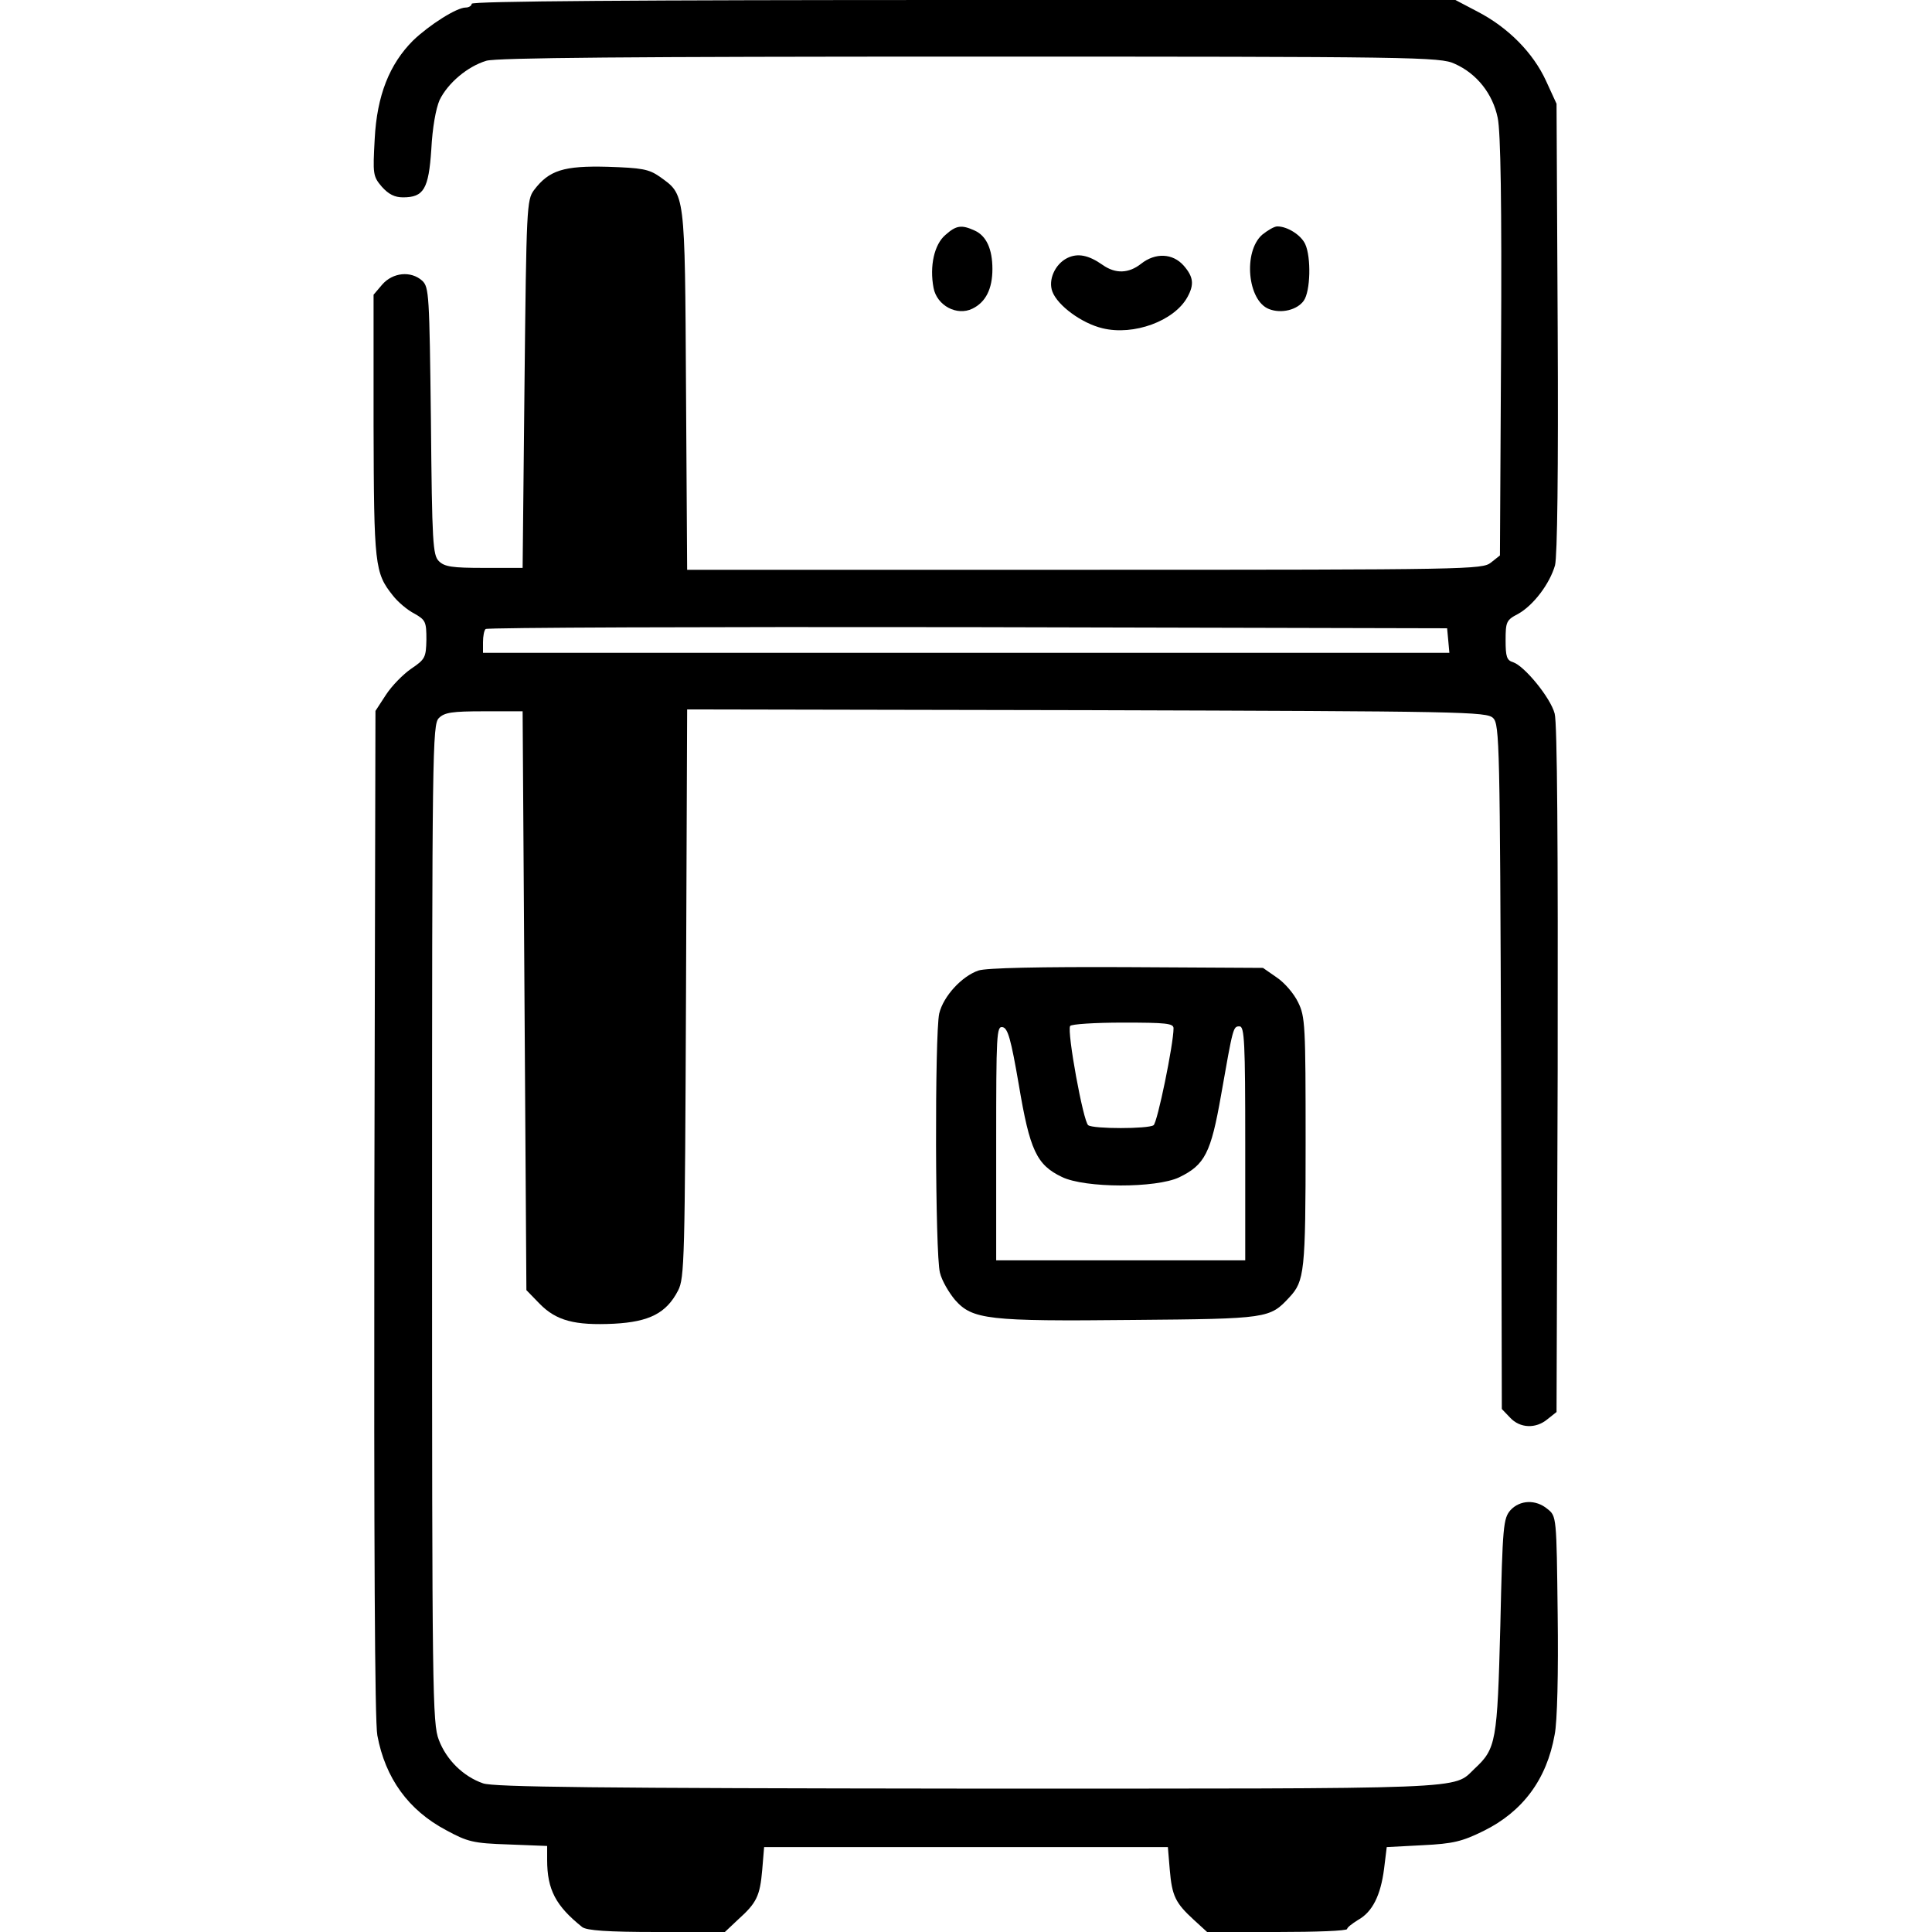
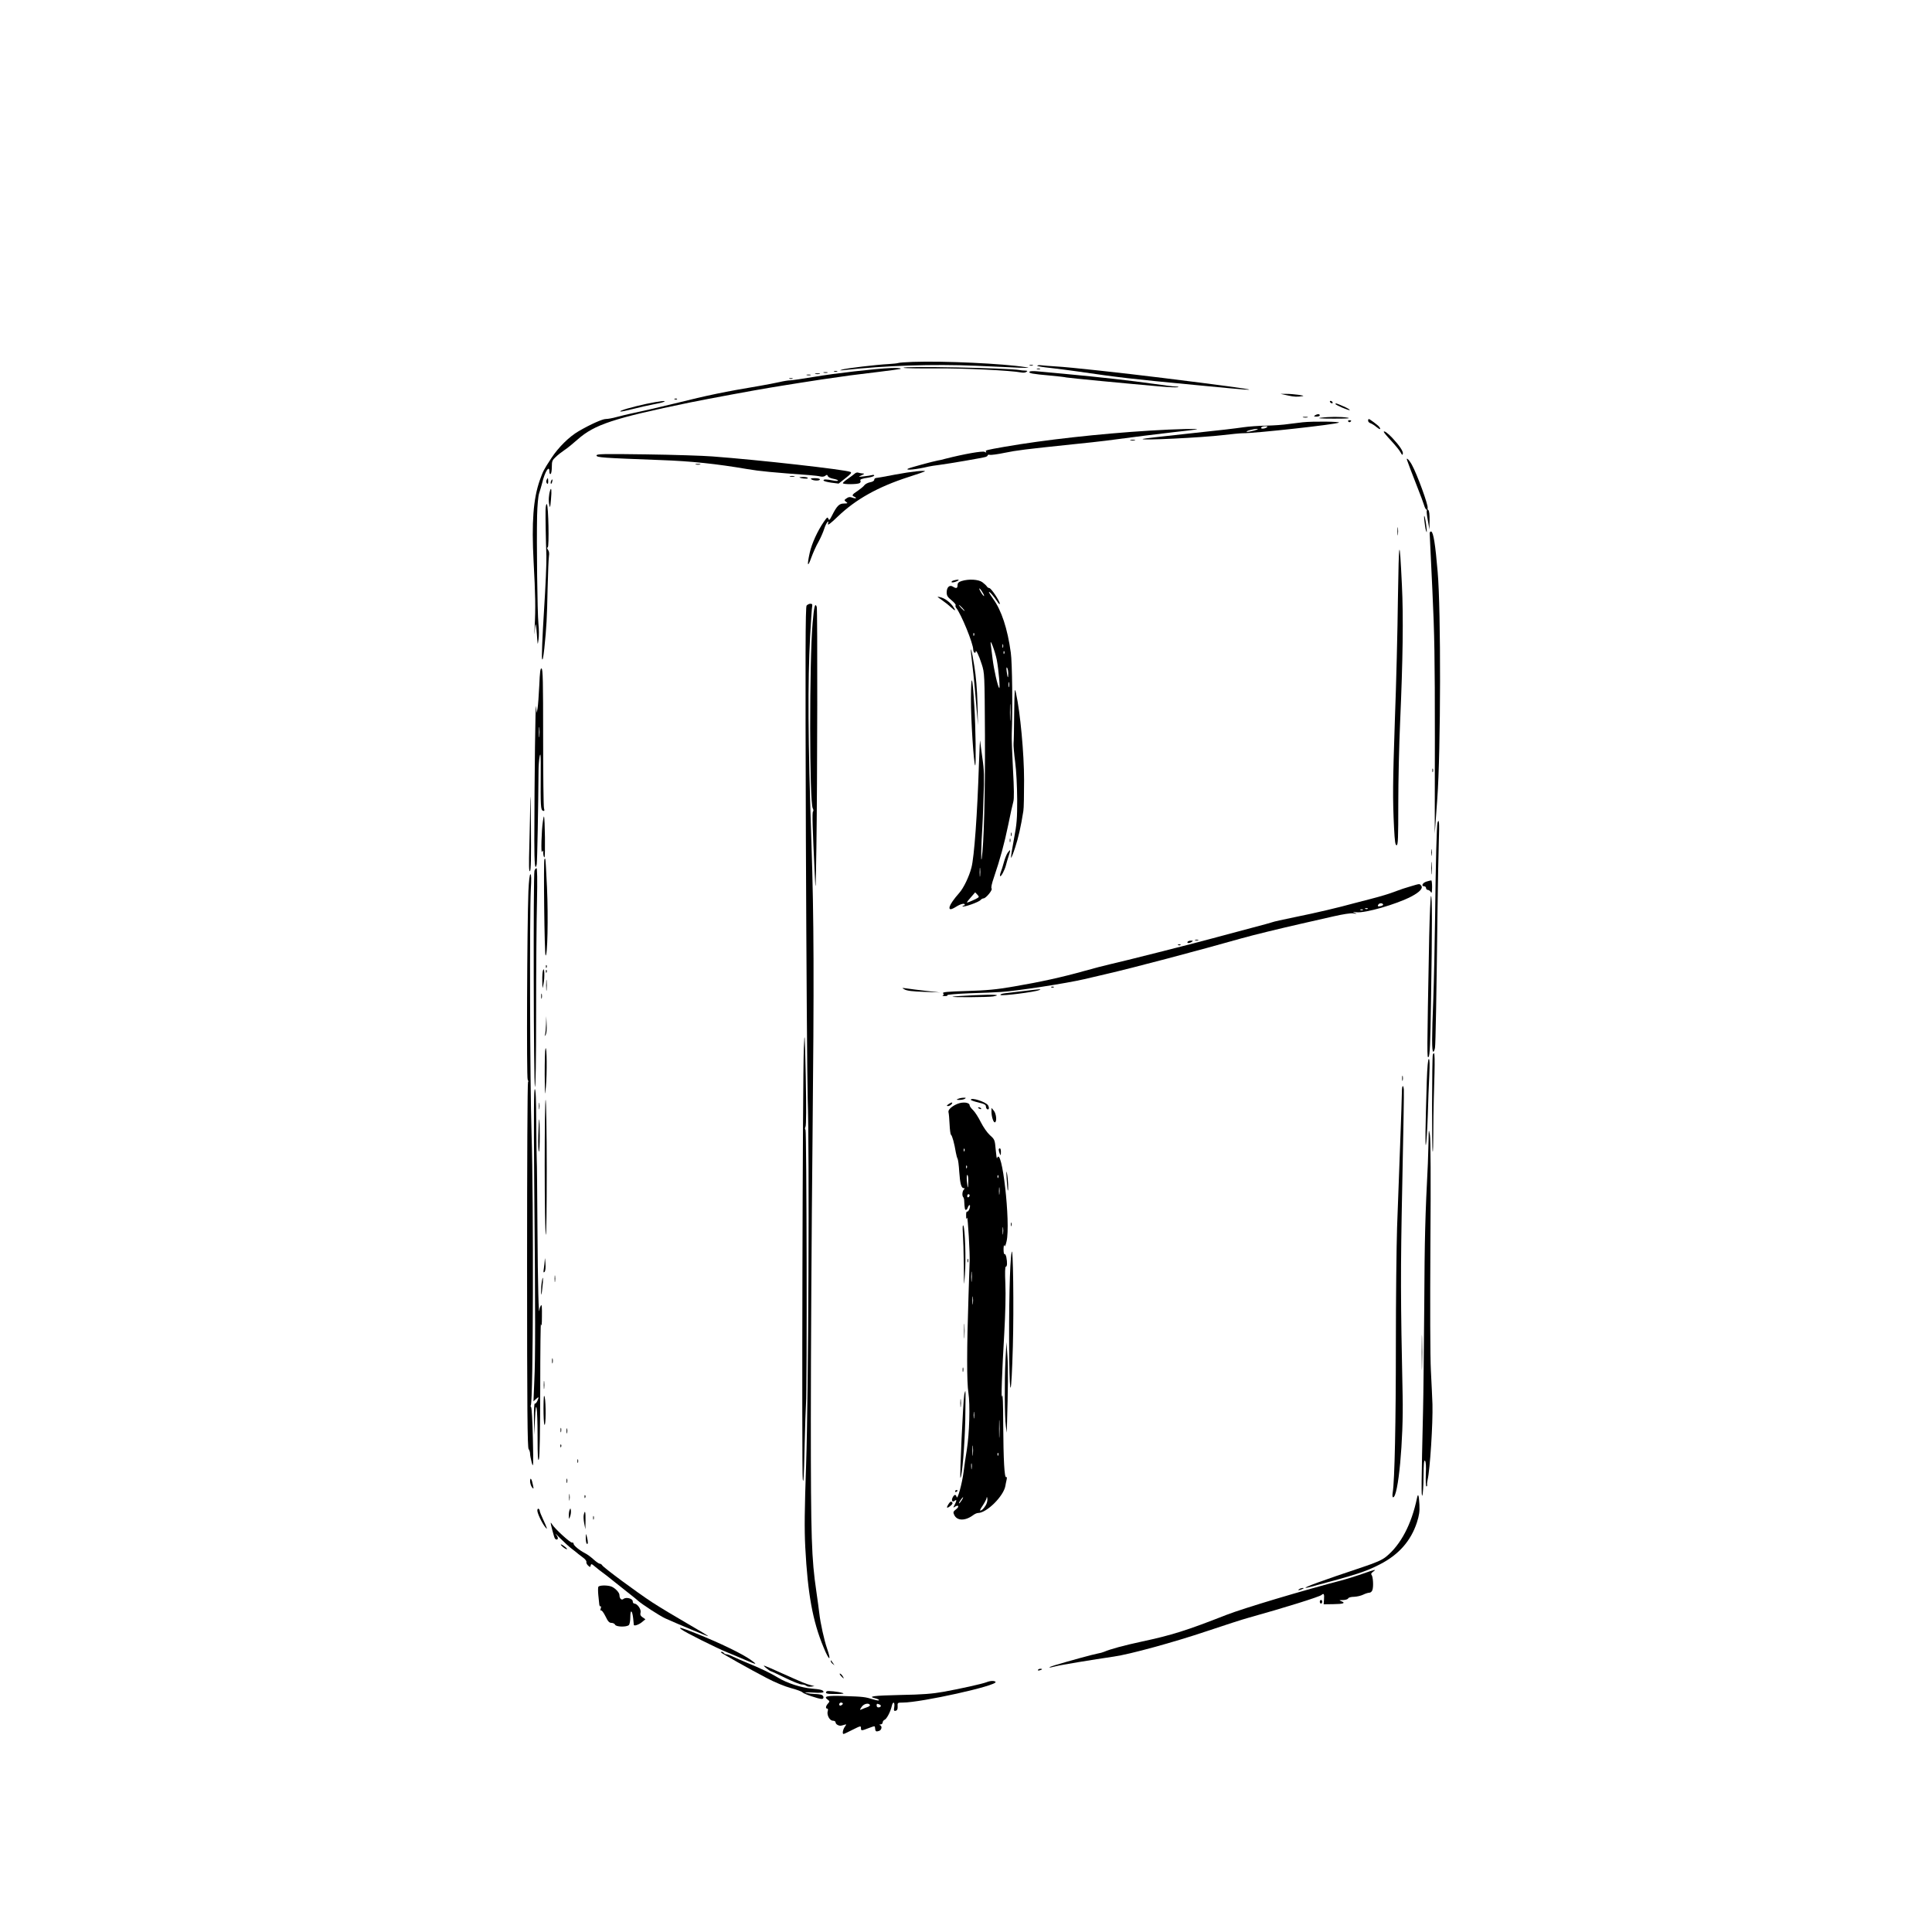
- <svg xmlns="http://www.w3.org/2000/svg" version="1.0" width="512pt" height="512pt" viewBox="0 0 512 512" preserveAspectRatio="xMidYMid meet">
-   <g transform="translate(0,512) scale(0.1,-0.1)" fill="#000000" stroke="none">
-     <path d="M1250 5110 c0 -5 -7 -10 -16 -10 -24 0 -96 -46 -139 -87 -63 -63 -96 -146 -102 -261 -5 -93 -5 -99 19 -127 18 -20 34 -28 56 -28 55 0 68 22 75 127 3 58 12 108 22 131 22 45 74 89 124 104 28 8 379 11 1282 11 1182 0 1246 -1 1284 -19 59 -26 101 -80 114 -143 8 -37 11 -230 9 -607 l-3 -553 -24 -19 c-23 -18 -54 -19 -1077 -19 l-1053 0 -3 478 c-3 529 -2 515 -70 564 -29 20 -47 23 -138 26 -116 3 -155 -9 -195 -62 -19 -26 -20 -45 -25 -514 l-5 -487 -102 0 c-85 0 -105 3 -120 18 -16 16 -18 48 -21 372 -4 334 -5 354 -23 371 -30 27 -78 22 -106 -10 l-23 -27 0 -347 c1 -370 3 -390 51 -450 13 -17 39 -39 57 -48 30 -17 32 -22 32 -69 -1 -47 -3 -52 -40 -77 -22 -15 -52 -46 -67 -69 l-28 -43 -3 -1330 c-1 -868 1 -1349 8 -1385 21 -113 82 -198 182 -251 57 -31 72 -35 166 -38 l102 -4 0 -37 c0 -79 23 -122 93 -178 12 -9 67 -13 197 -13 l181 0 35 33 c49 44 58 62 64 132 l5 60 535 0 535 0 5 -60 c6 -70 15 -88 64 -133 l35 -32 186 0 c102 0 185 3 185 8 0 4 13 14 29 24 38 21 60 65 69 136 l7 57 95 5 c82 4 105 10 162 38 103 51 167 136 188 255 7 33 10 165 8 318 -3 260 -3 261 -27 280 -31 26 -73 24 -98 -3 -19 -22 -21 -40 -27 -307 -8 -307 -11 -325 -68 -378 -59 -56 9 -53 -1345 -53 -982 1 -1256 4 -1283 14 -52 18 -97 62 -117 115 -17 43 -18 124 -18 1368 0 1256 1 1323 18 1340 15 15 35 18 120 18 l102 0 5 -767 5 -767 35 -36 c44 -45 93 -58 197 -53 94 5 139 28 170 88 17 33 18 80 21 788 l3 752 1059 -2 c1002 -3 1060 -4 1077 -21 17 -17 18 -69 21 -924 l2 -907 22 -23 c26 -28 68 -30 99 -4 l24 19 3 907 c1 591 -1 920 -8 944 -11 42 -80 126 -110 136 -17 5 -20 15 -20 58 0 49 2 54 33 70 41 23 84 80 98 129 6 25 9 244 7 631 l-3 592 -28 61 c-34 74 -100 141 -181 183 l-59 31 -1303 0 c-863 0 -1304 -3 -1304 -10z m2588 -1687 l3 -33 -1280 0 -1281 0 0 28 c0 16 3 32 7 35 3 4 578 6 1277 5 l1271 -3 3 -32z" />
-     <path d="M2505 4497 c-29 -25 -42 -82 -31 -140 9 -47 62 -75 103 -55 35 17 53 52 53 105 0 53 -16 88 -47 102 -35 16 -49 14 -78 -12z" />
-     <path d="M3345 4498 c-51 -45 -39 -175 18 -197 33 -13 75 -2 92 22 18 25 20 115 4 150 -11 24 -47 47 -74 47 -8 0 -25 -10 -40 -22z" />
-     <path d="M2828 4436 c-32 -16 -51 -58 -39 -89 14 -37 78 -84 133 -97 82 -20 190 19 225 83 18 33 16 53 -10 83 -29 33 -75 35 -113 5 -33 -26 -68 -27 -102 -3 -37 26 -66 32 -94 18z" />
-     <path d="M2593 2548 c-44 -15 -93 -68 -104 -114 -12 -55 -11 -640 2 -687 5 -21 24 -53 40 -72 46 -52 87 -57 471 -53 359 3 363 4 415 60 40 43 43 67 43 410 0 311 -1 334 -20 372 -11 23 -36 52 -57 66 l-36 25 -361 2 c-229 1 -373 -2 -393 -9z m517 -153 c0 -42 -43 -251 -53 -257 -15 -10 -159 -10 -173 0 -13 8 -57 249 -48 263 3 5 66 9 140 9 114 0 134 -2 134 -15z m-410 -150 c29 -173 47 -212 114 -244 61 -30 250 -30 311 -1 68 33 84 64 111 218 32 182 32 182 49 182 13 0 15 -43 15 -310 l0 -310 -330 0 -330 0 0 311 c0 289 1 310 17 307 14 -3 22 -31 43 -153z" />
+ <svg xmlns="http://www.w3.org/2000/svg" version="1.0" width="1600pt" height="1600pt" viewBox="0 0 1600 1600" preserveAspectRatio="xMidYMid meet">
+   <g transform="translate(0,1600) scale(0.1,-0.1)" fill="#000000" stroke="none">
+     <path d="M7560 13003 c-58 -2 -112 -6 -120 -9 -8 -3 -45 -7 -81 -9 -99 -5 -355 -35 -386 -46 -23 -7 -19 -8 17 -4 339 38 740 51 1090 36 140 -6 302 -13 360 -16 85 -3 94 -2 50 5 -183 29 -670 52 -930 43z" />
+     <path d="M8528 12973 c6 -2 18 -2 25 0 6 3 1 5 -13 5 -14 0 -19 -2 -12 -5z" />
+     <path d="M8590 12971 c0 -4 48 -12 108 -18 59 -7 157 -19 217 -28 367 -53 432 -61 1000 -115 55 -5 174 -17 264 -25 89 -9 165 -14 167 -12 5 5 -248 39 -716 97 -349 43 -770 89 -880 95 -52 3 -110 8 -127 10 -18 2 -33 0 -33 -4z" />
+     <path d="M7375 12952 c-122 -5 -465 -44 -633 -73 -95 -16 -185 -29 -200 -29 -14 0 -53 -6 -86 -14 -34 -8 -106 -21 -161 -31 -298 -50 -424 -76 -710 -147 -159 -39 -245 -58 -360 -83 -33 -7 -87 -20 -120 -29 -32 -9 -72 -16 -88 -16 -28 0 -125 -43 -225 -101 -79 -46 -167 -133 -226 -223 -65 -100 -68 -106 -96 -184 -54 -154 -68 -348 -51 -672 15 -276 17 -387 9 -535 -3 -68 -3 -86 1 -40 7 78 9 74 17 -25 7 -99 6 -98 14 -45 4 28 4 86 -1 130 -9 91 -16 675 -11 895 2 84 9 162 17 185 8 22 18 60 25 85 23 96 60 153 60 94 0 -14 4 -23 10 -19 6 3 10 30 10 59 0 46 4 56 33 82 17 17 50 42 72 57 22 14 71 54 108 87 140 124 297 176 927 306 147 30 563 107 670 124 63 10 169 28 235 38 109 18 252 39 425 63 36 5 142 18 235 29 94 12 174 22 179 24 22 6 -23 11 -79 8z" />
+     <path d="M7483 12954 c3 -4 124 -6 269 -5 229 2 622 -17 708 -34 14 -3 32 -1 40 5 12 8 10 10 -10 11 -14 0 -34 2 -44 4 -97 18 -980 35 -963 19z" />
+     <path d="M8588 12943 c6 -2 18 -2 25 0 6 3 1 5 -13 5 -14 0 -19 -2 -12 -5z" />
+     <path d="M6908 12923 c6 -2 18 -2 25 0 6 3 1 5 -13 5 -14 0 -19 -2 -12 -5z" />
+     <path d="M8526 12921 c-8 -12 23 -18 169 -31 66 -6 127 -13 136 -16 15 -4 516 -52 782 -75 65 -6 128 -8 140 -6 13 3 7 5 -15 6 -20 0 -99 10 -175 21 -214 30 -426 54 -758 85 -88 8 -185 17 -217 20 -32 3 -59 2 -62 -4z" />
+     <path d="M6823 12913 c9 -2 23 -2 30 0 6 3 -1 5 -18 5 -16 0 -22 -2 -12 -5z" />
+     <path d="M6753 12903 c9 -2 25 -2 35 0 9 3 1 5 -18 5 -19 0 -27 -2 -17 -5z" />
+     <path d="M6683 12893 c9 -2 23 -2 30 0 6 3 -1 5 -18 5 -16 0 -22 -2 -12 -5z" />
+     <path d="M6538 12863 c6 -2 18 -2 25 0 6 3 1 5 -13 5 -14 0 -19 -2 -12 -5z" />
+     <path d="M10665 12725 c54 -12 80 -13 125 -5 24 4 -80 18 -135 18 l-50 0 60 -13z" />
+     <path d="M5588 12693 c7 -3 16 -2 19 1 4 3 -2 6 -13 5 -11 0 -14 -3 -6 -6z" />
+     <path d="M5355 12656 c-124 -27 -233 -58 -217 -64 6 -2 53 8 104 21 51 13 125 30 163 37 39 7 79 16 90 21 38 15 -36 7 -140 -15z" />
+     <path d="M11015 12670 c3 -5 11 -10 16 -10 6 0 7 5 4 10 -3 6 -11 10 -16 10 -6 0 -7 -4 -4 -10z" />
+     <path d="M11060 12654 c0 -8 112 -56 118 -50 3 3 -20 17 -52 31 -60 26 -66 28 -66 19z" />
+     <path d="M10890 12560 c-12 -8 -9 -10 13 -10 15 0 27 5 27 10 0 13 -20 13 -40 0z" />
+     <path d="M10793 12543 c9 -2 25 -2 35 0 9 3 1 5 -18 5 -19 0 -27 -2 -17 -5z" />
+     <path d="M10935 12540 c-32 -4 9 -7 110 -7 110 0 146 2 115 8 -53 9 -154 9 -225 -1z" />
+     <path d="M11330 12516 c0 -8 9 -18 20 -21 11 -4 34 -18 50 -32 28 -23 40 -22 22 2 -9 13 -79 65 -86 65 -3 0 -6 -6 -6 -14z" />
+     <path d="M11165 12510 c4 -6 11 -8 16 -5 14 9 11 15 -7 15 -8 0 -12 -5 -9 -10z" />
+     <path d="M10790 12503 c-19 -2 -71 -8 -115 -14 -44 -7 -129 -13 -190 -14 -60 -1 -144 -7 -185 -13 -68 -10 -193 -25 -450 -52 -250 -27 -376 -41 -385 -45 -39 -15 496 11 665 32 69 8 141 15 160 15 101 -1 774 73 798 88 16 9 -212 12 -298 3z m-300 -43 c-20 -13 -53 -13 -45 0 3 6 18 10 33 10 21 0 24 -2 12 -10z m-105 -26 c-27 -7 -54 -12 -60 -10 -14 5 54 24 85 24 15 0 4 -6 -25 -14z" />
+     <path d="M9525 12434 c-421 -26 -878 -77 -1205 -134 -159 -28 -162 -29 -154 -41 4 -8 1 -8 -12 -1 -18 9 -171 -18 -324 -57 -25 -7 -54 -14 -65 -15 -39 -7 -230 -59 -245 -67 -30 -17 70 -7 170 17 14 3 54 10 90 14 78 10 358 58 383 66 9 3 17 9 17 14 0 4 8 6 18 3 10 -2 65 5 122 17 103 21 159 28 560 70 107 11 231 24 275 30 273 36 410 53 565 71 96 10 182 21 190 23 33 8 -178 3 -385 -10z" />
+     <path d="M11460 12423 c0 -4 27 -37 61 -73 33 -36 68 -78 77 -95 13 -24 17 -27 20 -12 4 19 -29 68 -87 130 -37 40 -71 64 -71 50z" />
+     <path d="M9363 12353 c9 -2 25 -2 35 0 9 3 1 5 -18 5 -19 0 -27 -2 -17 -5z" />
+     <path d="M4940 12228 c0 -17 51 -20 530 -38 254 -9 463 -31 720 -75 99 -17 214 -28 517 -50 35 -3 74 -7 88 -11 14 -4 32 -1 40 6 12 10 16 9 21 -3 3 -9 23 -18 45 -22 21 -4 39 -10 39 -15 0 -4 -19 -4 -42 1 -57 11 -78 11 -78 0 0 -5 28 -13 63 -18 l62 -8 57 45 c46 36 54 46 40 52 -46 19 -753 99 -1142 128 -74 6 -321 14 -547 17 -363 5 -413 4 -413 -9z" />
+     <path d="M11655 12183 c4 -10 15 -40 25 -68 10 -27 37 -97 60 -155 23 -58 47 -122 53 -142 6 -21 15 -38 20 -38 4 0 6 -4 3 -8 -3 -4 1 -42 9 -83 l13 -74 1 77 c1 44 -3 80 -10 83 -5 4 -8 12 -6 18 7 22 -88 282 -131 359 -26 46 -52 67 -37 31z" />
+     <path d="M5763 12153 c9 -2 25 -2 35 0 9 3 1 5 -18 5 -19 0 -27 -2 -17 -5z" />
+     <path d="M7415 12070 c-82 -16 -156 -29 -162 -29 -7 -1 -13 -7 -13 -15 0 -8 -15 -17 -35 -20 -19 -4 -40 -15 -47 -25 -7 -10 -32 -30 -55 -46 -47 -30 -52 -40 -27 -49 9 -4 15 -9 12 -12 -3 -2 -17 0 -30 5 -19 7 -31 6 -47 -6 -21 -14 -21 -16 -4 -29 16 -12 15 -13 -18 -14 -39 0 -58 -19 -99 -100 -19 -38 -24 -42 -30 -26 -6 17 -11 13 -38 -26 -52 -76 -99 -179 -116 -255 -24 -108 -18 -128 12 -43 15 41 42 102 61 134 18 33 39 81 47 107 15 48 43 85 31 40 -4 -15 22 4 81 61 149 143 333 246 587 328 72 23 132 44 134 46 13 12 -113 -1 -244 -26z" />
+     <path d="M7079 12078 c-8 -7 -33 -26 -56 -42 -24 -16 -43 -33 -43 -37 0 -12 121 -11 139 0 7 5 11 13 7 19 -7 12 8 18 68 27 25 4 46 12 46 17 0 5 -8 7 -17 4 -10 -3 -40 -8 -68 -11 -49 -6 -50 -5 -20 9 26 12 27 14 8 15 -12 1 -28 4 -36 7 -8 3 -21 -1 -28 -8z" />
+     <path d="M6543 12053 c9 -2 25 -2 35 0 9 3 1 5 -18 5 -19 0 -27 -2 -17 -5z" />
+     <path d="M6621 12046 c11 -9 69 -14 69 -6 0 6 -16 10 -37 10 -20 0 -34 -2 -32 -4z" />
+     <path d="M4526 12023 c-4 -9 -2 -21 4 -27 7 -7 10 -2 10 17 0 31 -5 34 -14 10z" />
+     <path d="M6720 12030 c20 -13 70 -13 70 0 0 6 -19 10 -42 10 -32 0 -39 -3 -28 -10z" />
+     <path d="M4563 12015 c-3 -9 -3 -18 -1 -21 3 -3 8 4 11 16 6 23 -1 27 -10 5z" />
+     <path d="M4556 11939 c-11 -35 -15 -87 -7 -119 6 -31 8 -25 14 44 7 74 3 107 -7 75z" />
+     <path d="M4518 11775 c-1 -67 2 -244 7 -380 2 -49 -7 -255 -20 -457 -13 -202 -20 -379 -16 -394 5 -18 10 8 19 87 18 177 22 247 27 494 3 127 8 247 11 268 4 25 1 43 -8 54 -8 11 -9 18 -2 20 13 4 6 343 -7 358 -5 5 -10 -15 -11 -50z" />
+     <path d="M11796 11689 c3 -32 9 -70 14 -85 7 -21 8 -12 3 31 -3 32 -10 71 -14 85 -6 16 -7 6 -3 -31z" />
+     <path d="M11573 11600 c0 -30 2 -43 4 -27 2 15 2 39 0 55 -2 15 -4 2 -4 -28z" />
+     <path d="M11840 11583 c0 -10 10 -218 22 -463 18 -376 21 -568 21 -1235 l-1 -790 21 290 c29 398 31 1564 3 1880 -19 226 -35 326 -53 333 -7 2 -13 -4 -13 -15z" />
+     <path d="M11577 11045 c-3 -264 -14 -714 -25 -1000 -18 -534 -19 -656 -7 -902 6 -112 10 -143 21 -143 12 0 14 57 14 348 0 191 7 491 15 667 23 522 28 878 15 1140 -20 416 -25 396 -33 -110z" />
+     <path d="M7898 11193 c-10 -2 -18 -8 -18 -13 0 -5 14 -4 30 1 45 16 36 25 -12 12z" />
+     <path d="M7963 11188 c-25 -8 -33 -17 -33 -34 0 -27 -11 -30 -39 -12 -27 17 -51 -5 -51 -48 0 -27 8 -39 40 -65 22 -18 37 -36 34 -41 -3 -5 -1 -14 4 -21 42 -52 142 -296 142 -348 0 -10 5 -21 10 -24 6 -3 10 0 10 7 0 26 27 -29 50 -102 24 -74 24 -79 27 -590 2 -494 -9 -904 -27 -1020 -8 -49 -4 127 5 250 2 19 6 132 10 250 7 176 5 236 -9 330 -9 63 -17 129 -19 145 -1 17 -6 -71 -10 -195 -13 -411 -39 -769 -62 -855 -19 -74 -65 -170 -101 -210 -45 -51 -71 -89 -79 -112 -8 -30 9 -30 55 -1 37 23 70 30 70 16 0 -4 -5 -8 -12 -8 -6 0 -9 -3 -5 -6 9 -9 133 35 147 52 7 8 18 14 25 14 20 0 78 71 67 82 -6 6 1 39 19 91 52 153 87 282 119 437 17 85 36 171 42 191 7 26 6 106 -3 270 -7 129 -12 261 -10 294 8 189 4 590 -8 670 -27 199 -78 352 -146 445 -19 26 -35 52 -35 56 0 12 41 -34 68 -76 12 -19 22 -28 22 -20 0 22 -72 130 -87 130 -6 0 -16 6 -20 13 -4 7 -21 23 -37 35 -32 24 -113 29 -173 10z m187 -123 c0 -5 -9 4 -20 20 -11 17 -20 35 -20 40 0 6 9 -3 20 -20 11 -16 20 -34 20 -40z m-180 -100 c13 -14 21 -25 18 -25 -2 0 -15 11 -28 25 -13 14 -21 25 -18 25 2 0 15 -11 28 -25z m97 -227 c-3 -8 -6 -5 -6 6 -1 11 2 17 5 13 3 -3 4 -12 1 -19z m188 -203 c16 -85 29 -243 20 -233 -12 12 -44 152 -55 243 -6 50 -13 104 -15 120 -10 63 36 -59 50 -130z m52 103 c-3 -7 -5 -2 -5 12 0 14 2 19 5 13 2 -7 2 -19 0 -25z m10 -50 c-3 -8 -6 -5 -6 6 -1 11 2 17 5 13 3 -3 4 -12 1 -19z m33 -167 c0 -45 -6 -37 -13 18 -4 29 -2 40 4 30 5 -7 9 -29 9 -48z m7 -108 c-3 -10 -5 -2 -5 17 0 19 2 27 5 18 2 -10 2 -26 0 -35z m10 -270 c-2 -32 -3 -6 -3 57 0 63 1 89 3 58 2 -32 2 -84 0 -115z m-250 -1295 c-2 -18 -4 -6 -4 27 0 33 2 48 4 33 2 -15 2 -42 0 -60z m-23 -157 c17 -19 17 -20 -13 -36 -17 -8 -42 -20 -57 -25 -24 -9 -23 -7 13 35 21 24 38 44 39 45 0 0 9 -9 18 -19z" />
+     <path d="M7797 11033 c23 -16 58 -43 77 -61 41 -37 46 -34 16 9 -27 36 -68 66 -106 74 -27 6 -26 5 13 -22z" />
+     <path d="M6680 10985 c-10 -12 -11 -400 -6 -1928 4 -1051 11 -2020 15 -2152 15 -414 6 -2473 -13 -3030 -13 -384 -15 -533 -7 -690 20 -382 61 -610 150 -824 47 -116 69 -126 31 -15 -24 68 -56 213 -65 294 -3 30 -15 114 -25 185 -39 266 -45 431 -45 1420 0 523 6 1569 14 2325 13 1317 12 1813 -9 2447 -29 868 -31 1328 -11 1713 7 124 14 235 17 248 3 17 0 22 -15 22 -10 0 -24 -7 -31 -15z" />
+     <path d="M6730 10843 c-28 -320 -27 -1489 1 -1537 6 -10 7 -22 2 -27 -8 -8 -4 -132 14 -514 8 -164 8 -157 14 215 8 525 10 1975 3 1994 -14 37 -22 8 -34 -131z" />
+     <path d="M8044 10570 c3 -30 11 -98 17 -150 6 -52 17 -169 24 -260 l14 -165 -4 178 c-3 114 -12 226 -26 310 -21 134 -37 188 -25 87z" />
+     <path d="M4466 10322 c-4 -81 -10 -165 -14 -187 l-7 -40 -6 55 c-5 50 -13 -580 -14 -1108 0 -196 6 -260 20 -200 4 19 13 485 15 778 0 36 4 88 9 115 8 39 10 10 9 -130 -2 -284 0 -312 18 -319 13 -5 15 -1 9 21 -4 16 -7 281 -7 590 0 457 -2 562 -13 567 -10 4 -14 -26 -19 -142z m1 -419 c-2 -21 -4 -6 -4 32 0 39 2 55 4 38 2 -18 2 -50 0 -70z" />
+     <path d="M8041 10212 c-1 -166 23 -539 35 -551 8 -9 4 325 -7 490 -16 263 -27 286 -28 61z" />
+     <path d="M8399 10095 c-1 -121 -3 -233 -5 -250 -2 -16 4 -86 13 -155 10 -74 16 -201 17 -310 0 -161 -3 -203 -27 -329 -15 -79 -26 -148 -24 -154 2 -6 17 32 34 84 27 83 47 170 68 303 4 21 6 137 6 256 0 219 -32 561 -66 715 -12 57 -13 49 -16 -160z" />
+     <path d="M11862 9620 c0 -14 2 -19 5 -12 2 6 2 18 0 25 -3 6 -5 1 -5 -13z" />
+     <path d="M4392 9375 c-1 -77 -5 -243 -8 -370 -5 -172 -4 -227 5 -219 8 7 10 111 8 370 -1 197 -3 296 -5 219z" />
+     <path d="M4496 9198 c-12 -77 -17 -275 -7 -253 8 17 10 15 10 -12 1 -18 5 -33 10 -33 8 0 4 328 -4 338 -2 2 -6 -16 -9 -40z" />
+     <path d="M11905 9188 c-7 -23 -15 -324 -20 -773 -3 -242 -10 -552 -15 -688 -13 -314 -13 -437 0 -437 5 0 11 15 14 33 5 33 12 411 21 1142 3 231 8 491 11 578 5 139 2 184 -11 145z" />
+     <path d="M8372 9090 c0 -14 2 -19 5 -12 2 6 2 18 0 25 -3 6 -5 1 -5 -13z" />
+     <path d="M8362 9040 c0 -14 2 -19 5 -12 2 6 2 18 0 25 -3 6 -5 1 -5 -13z" />
+     <path d="M11853 8940 c0 -25 2 -35 4 -22 2 12 2 32 0 45 -2 12 -4 2 -4 -23z" />
+     <path d="M8345 8938 c-9 -13 -23 -48 -31 -78 -8 -30 -20 -68 -26 -83 -6 -15 -8 -30 -5 -33 7 -7 38 51 48 91 4 17 14 51 23 78 17 52 15 58 -9 25z" />
+     <path d="M4509 8886 c-9 -9 0 -789 9 -798 16 -16 23 313 12 562 -6 129 -12 235 -14 237 -1 2 -5 1 -7 -1z" />
+     <path d="M11853 8810 c0 -47 2 -66 4 -42 2 23 2 61 0 85 -2 23 -4 4 -4 -43z" />
+     <path d="M4426 8788 c-10 -40 -7 -1772 4 -1788 6 -10 10 206 10 620 0 349 3 760 7 913 4 185 2 277 -4 277 -6 0 -13 -10 -17 -22z" />
+     <path d="M4376 8618 c-11 -290 -16 -1539 -6 -1559 6 -10 7 -19 3 -19 -5 0 -8 -682 -8 -1514 0 -1199 3 -1518 13 -1527 6 -7 12 -24 12 -39 0 -14 7 -47 14 -75 13 -45 14 -25 9 205 -3 140 -10 257 -15 258 -4 2 -5 8 -2 14 20 32 24 1673 6 2253 -13 411 -17 1801 -6 2018 5 86 4 127 -3 127 -7 0 -13 -54 -17 -142z" />
+     <path d="M11813 8699 c-33 -10 -46 -39 -18 -39 8 0 15 -7 15 -15 0 -8 7 -15 15 -15 7 0 19 -8 24 -17 8 -14 10 -4 11 40 0 31 -3 57 -7 56 -5 0 -23 -5 -40 -10z" />
+     <path d="M11680 8659 c-36 -10 -87 -27 -115 -38 -62 -24 -130 -44 -215 -66 -36 -9 -96 -25 -135 -35 -127 -35 -307 -78 -490 -115 -99 -20 -183 -39 -187 -42 -4 -2 -76 -22 -160 -44 -197 -52 -233 -62 -348 -93 -142 -39 -743 -191 -835 -211 -44 -10 -141 -35 -215 -56 -181 -51 -367 -92 -585 -129 -144 -25 -222 -32 -387 -37 -165 -5 -206 -9 -198 -19 8 -8 7 -14 -2 -17 -7 -3 0 -6 15 -6 16 -1 26 3 23 8 -3 4 79 11 182 15 103 3 221 8 262 11 138 9 539 71 690 106 47 11 126 29 175 41 223 51 770 196 1130 298 92 26 314 80 490 120 77 17 198 45 268 61 79 18 142 28 165 25 31 -5 33 -4 12 4 -21 8 -19 9 14 5 73 -8 327 65 453 130 70 37 100 69 83 90 -15 18 -9 18 -90 -6z m-226 -148 c3 -5 -4 -11 -16 -14 -25 -7 -33 -3 -23 12 8 13 32 14 39 2z m-127 -37 c-3 -3 -12 -4 -19 -1 -8 3 -5 6 6 6 11 1 17 -2 13 -5z m-40 -10 c-3 -3 -12 -4 -19 -1 -8 3 -5 6 6 6 11 1 17 -2 13 -5z" />
+     <path d="M11836 8245 c-19 -1007 -19 -1011 -5 -998 10 10 15 113 20 460 10 622 10 873 0 873 -4 0 -11 -151 -15 -335z" />
+     <path d="M9898 8213 c6 -2 18 -2 25 0 6 3 1 5 -13 5 -14 0 -19 -2 -12 -5z" />
+     <path d="M9835 8200 c-8 -13 15 -13 35 0 12 8 11 10 -7 10 -12 0 -25 -4 -28 -10z" />
+     <path d="M9758 8173 c7 -3 16 -2 19 1 4 3 -2 6 -13 5 -11 0 -14 -3 -6 -6z" />
+     <path d="M4521 7994 c0 -11 3 -14 6 -6 3 7 2 16 -1 19 -3 4 -6 -2 -5 -13z" />
+     <path d="M4498 7967 c-5 -10 -8 -51 -7 -90 1 -71 1 -71 10 -27 11 53 8 145 -3 117z" />
+     <path d="M4521 7954 c0 -11 3 -14 6 -6 3 7 2 16 -1 19 -3 4 -6 -2 -5 -13z" />
+     <path d="M4523 7840 c0 -41 2 -58 4 -37 2 20 2 54 0 75 -2 20 -4 3 -4 -38z" />
+     <path d="M8708 7823 c7 -3 16 -2 19 1 4 3 -2 6 -13 5 -11 0 -14 -3 -6 -6z" />
+     <path d="M7491 7806 c18 -11 68 -17 160 -20 l134 -5 -115 13 c-63 7 -135 16 -160 20 -44 6 -44 6 -19 -8z" />
+     <path d="M8480 7793 c-63 -7 -135 -16 -159 -19 -25 -3 -40 -9 -35 -14 10 -10 286 25 319 40 25 11 18 10 -125 -7z" />
+     <path d="M4482 7750 c0 -19 2 -27 5 -17 2 9 2 25 0 35 -3 9 -5 1 -5 -18z" />
+     <path d="M8070 7758 c-90 -4 -171 -9 -180 -12 -27 -7 294 -5 335 2 74 14 11 18 -155 10z" />
+     <path d="M4522 7518 c-1 -36 -5 -75 -8 -85 -5 -17 -5 -17 6 -1 6 11 9 46 7 85 l-3 68 -2 -67z" />
+     <path d="M6657 7320 c-10 -238 -18 -3492 -9 -3570 6 -47 10 24 15 255 4 176 10 343 12 370 10 101 5 2259 -4 2268 -6 6 -6 16 0 26 6 10 7 159 2 416 -8 372 -9 389 -16 235z" />
+     <path d="M4518 7317 c-5 -10 -7 -107 -7 -215 2 -183 2 -190 10 -102 10 110 8 344 -3 317z" />
+     <path d="M11866 7265 c-7 -20 -9 -795 -1 -803 3 -3 5 64 5 149 0 85 2 215 4 289 11 351 10 411 -8 365z" />
+     <path d="M11816 7048 c-12 -397 -14 -552 -7 -528 4 14 11 120 15 235 3 116 9 270 13 343 4 89 3 132 -4 132 -7 0 -13 -66 -17 -182z" />
+     <path d="M11612 7070 c0 -19 2 -27 5 -17 2 9 2 25 0 35 -3 9 -5 1 -5 -18z" />
+     <path d="M11610 6959 c0 -30 -7 -232 -15 -449 -8 -217 -19 -521 -25 -675 -5 -154 -10 -590 -10 -970 0 -640 -10 -1126 -26 -1224 -4 -24 -3 -41 3 -41 43 0 87 473 79 840 -17 803 -18 1029 -3 1750 9 421 15 775 13 787 -5 46 -16 34 -16 -18z" />
+     <path d="M4424 6233 c10 -1143 10 -1483 1 -1668 l-7 -170 21 19 c24 22 26 18 10 -18 -7 -14 -16 -23 -20 -20 -5 3 -8 -55 -7 -128 l2 -133 6 125 c8 196 22 111 22 -139 0 -163 3 -209 11 -186 7 19 10 228 11 595 0 311 3 547 6 525 5 -27 8 -7 8 65 1 71 -1 100 -8 90 -5 -8 -11 -24 -12 -35 -7 -77 -14 202 -17 665 -2 300 -4 559 -6 575 -1 17 -3 155 -4 308 -1 194 -4 277 -12 277 -8 0 -9 -208 -5 -747z" />
+     <path d="M7935 6900 c-17 -7 -16 -9 10 -9 17 0 37 4 45 9 12 8 10 10 -10 9 -14 0 -34 -4 -45 -9z" />
+     <path d="M4511 6350 c0 -305 4 -564 9 -575 5 -12 8 214 8 542 0 309 -5 567 -9 575 -5 7 -8 -237 -8 -542z" />
+     <path d="M8040 6892 c0 -4 28 -14 62 -22 50 -12 63 -19 63 -34 0 -11 6 -21 13 -23 13 -5 16 15 4 34 -18 28 -142 68 -142 45z" />
+     <path d="M4463 6840 c0 -25 2 -35 4 -22 2 12 2 32 0 45 -2 12 -4 2 -4 -23z" />
+     <path d="M7854 6855 c-16 -12 -16 -14 -3 -15 9 0 22 7 29 15 16 19 0 19 -26 0z" />
+     <path d="M7931 6859 c-48 -19 -82 -50 -76 -70 3 -10 7 -55 9 -100 2 -44 7 -84 12 -87 10 -7 28 -74 40 -147 4 -22 10 -44 14 -50 4 -5 11 -55 14 -109 7 -100 17 -136 38 -136 9 0 9 -3 0 -12 -13 -13 -16 -51 -5 -62 4 -4 8 -17 8 -29 3 -64 6 -77 14 -77 5 0 13 9 16 20 3 11 10 20 15 20 5 0 4 -13 -1 -30 -6 -16 -15 -27 -20 -24 -5 3 -9 -12 -8 -33 0 -29 2 -33 8 -18 6 16 25 -309 21 -365 0 -8 -5 -132 -9 -275 -15 -446 -15 -723 -1 -810 15 -96 8 -338 -13 -470 -8 -49 -21 -133 -27 -185 -13 -100 -51 -237 -58 -207 -5 23 -19 22 -32 -3 -14 -26 -3 -45 16 -29 18 15 18 2 0 -33 -14 -26 -13 -26 4 -15 30 18 36 -1 7 -23 -23 -18 -25 -24 -15 -45 23 -51 91 -52 157 -3 13 10 31 18 40 18 72 0 212 139 227 224 2 12 6 34 10 50 4 18 3 27 -3 23 -15 -9 -23 137 -25 447 0 161 -4 253 -9 226 -10 -62 -1 199 18 520 9 163 13 320 9 408 -4 92 -3 142 4 142 11 0 13 33 4 79 -4 17 -10 28 -15 25 -5 -3 -8 16 -8 43 1 26 4 39 7 28 3 -14 9 -3 18 35 35 151 -39 803 -79 688 -2 -7 -7 25 -11 71 -7 82 -9 85 -48 120 -23 21 -54 66 -75 107 -19 39 -48 84 -64 100 -16 15 -29 33 -29 40 0 24 -54 31 -99 13z m56 -391 c-3 -8 -6 -5 -6 6 -1 11 2 17 5 13 3 -3 4 -12 1 -19z m20 -140 c-3 -8 -6 -5 -6 6 -1 11 2 17 5 13 3 -3 4 -12 1 -19z m12 -115 c-1 -65 -5 -61 -12 10 -2 26 -1 47 4 47 5 0 9 -26 8 -57z m248 35 c-3 -8 -6 -5 -6 6 -1 11 2 17 5 13 3 -3 4 -12 1 -19z m10 -135 c-2 -16 -4 -5 -4 22 0 28 2 40 4 28 2 -13 2 -35 0 -50z m-247 -12 c0 -6 -4 -13 -10 -16 -5 -3 -10 1 -10 9 0 9 5 16 10 16 6 0 10 -4 10 -9z m277 -318 c-2 -16 -4 -5 -4 22 0 28 2 40 4 28 2 -13 2 -35 0 -50z m-260 -390 c-2 -21 -4 -6 -4 32 0 39 2 55 4 38 2 -18 2 -50 0 -70z m10 -190 c-2 -16 -4 -3 -4 27 0 30 2 43 4 28 2 -16 2 -40 0 -55z m10 -945 c-2 -13 -4 -3 -4 22 0 25 2 35 4 23 2 -13 2 -33 0 -45z m210 -150 c-2 -35 -3 -9 -3 57 0 66 1 94 3 63 2 -32 2 -86 0 -120z m-220 -155 c-2 -21 -4 -6 -4 32 0 39 2 55 4 38 2 -18 2 -50 0 -70z m210 -5 c-3 -8 -6 -5 -6 6 -1 11 2 17 5 13 3 -3 4 -12 1 -19z m-220 -110 c-2 -13 -4 -5 -4 17 -1 22 1 32 4 23 2 -10 2 -28 0 -40z m116 -305 c-18 -29 -33 -43 -46 -43 -4 0 6 20 23 44 16 25 31 53 31 63 1 10 4 6 6 -9 2 -15 -4 -39 -14 -55z m-199 42 c-9 -14 -18 -25 -21 -25 -5 0 5 18 20 38 17 22 18 13 1 -13z" />
+     <path d="M8100 6826 c0 -2 7 -7 16 -10 8 -3 12 -2 9 4 -6 10 -25 14 -25 6z" />
+     <path d="M8211 6790 c1 -42 18 -92 30 -84 16 10 9 71 -10 95 l-20 24 0 -35z" />
+     <path d="M4458 6599 c-2 -72 0 -133 5 -136 4 -2 7 57 7 131 0 75 -2 136 -4 136 -3 0 -6 -59 -8 -131z" />
+     <path d="M11831 6560 c-1 -52 -4 -140 -6 -195 -22 -435 -27 -608 -30 -1185 -3 -360 -7 -749 -10 -865 -14 -595 -15 -719 -6 -700 5 11 10 83 10 159 1 103 4 137 12 129 8 -8 10 -46 7 -112 -2 -56 0 -101 5 -101 4 0 7 6 6 13 -2 6 0 26 4 42 20 88 44 465 40 625 -2 47 -7 172 -13 279 -6 117 -7 532 -4 1045 4 537 2 871 -4 906 -10 55 -10 54 -11 -40z" />
+     <path d="M8271 6478 c0 -7 4 -22 9 -33 7 -17 9 -15 9 13 1 17 -3 32 -9 32 -5 0 -10 -6 -9 -12z" />
+     <path d="M8337 6235 c3 -49 7 -92 9 -94 7 -8 3 93 -6 139 -6 32 -7 20 -3 -45z" />
+     <path d="M8372 5860 c0 -14 2 -19 5 -12 2 6 2 18 0 25 -3 6 -5 1 -5 -13z" />
+     <path d="M7974 5786 c3 -43 7 -163 8 -265 1 -186 1 -186 9 -76 10 125 1 382 -13 405 -6 10 -7 -13 -4 -64z" />
+     <path d="M8378 5630 c-16 -79 -24 -474 -20 -880 5 -358 18 -314 30 99 9 320 2 845 -10 781z" />
+     <path d="M4512 5570 c-1 -19 -5 -53 -8 -75 -5 -31 -4 -37 5 -29 8 7 11 34 8 75 -2 35 -4 48 -5 29z" />
+     <path d="M8012 5560 c0 -14 2 -19 5 -12 2 6 2 18 0 25 -3 6 -5 1 -5 -13z" />
+     <path d="M4593 5410 c0 -25 2 -35 4 -22 2 12 2 32 0 45 -2 12 -4 2 -4 -23z" />
+     <path d="M4487 5385 c-4 -22 -6 -60 -6 -85 1 -35 4 -28 10 30 10 81 7 120 -4 55z" />
+     <path d="M7984 4975 c0 -55 1 -76 3 -47 2 29 2 74 0 100 -2 26 -3 2 -3 -53z" />
+     <path d="M11774 4800 c0 -129 2 -182 3 -117 2 64 2 170 0 235 -1 64 -3 11 -3 -118z" />
+     <path d="M8327 4740 c-9 -181 -7 -477 3 -550 l7 -55 2 50 c9 310 11 489 4 585 l-8 115 -8 -145z" />
+     <path d="M4572 4730 c0 -19 2 -27 5 -17 2 9 2 25 0 35 -3 9 -5 1 -5 -18z" />
+     <path d="M7972 4655 c0 -16 2 -22 5 -12 2 9 2 23 0 30 -3 6 -5 -1 -5 -18z" />
+     <path d="M4503 4530 c0 -30 2 -43 4 -27 2 15 2 39 0 55 -2 15 -4 2 -4 -28z" />
+     <path d="M7986 4453 c-10 -53 -40 -700 -32 -692 14 14 35 267 40 482 2 130 3 237 1 237 -2 0 -6 -12 -9 -27z" />
+     <path d="M4501 4340 c0 -69 3 -131 8 -139 12 -18 13 183 2 229 -7 26 -9 3 -10 -90z" />
+     <path d="M7953 4380 c0 -30 2 -43 4 -27 2 15 2 39 0 55 -2 15 -4 2 -4 -28z" />
+     <path d="M4642 4155 c0 -16 2 -22 5 -12 2 9 2 23 0 30 -3 6 -5 -1 -5 -18z" />
+     <path d="M4692 4150 c0 -19 2 -27 5 -17 2 9 2 25 0 35 -3 9 -5 1 -5 -18z" />
+     <path d="M4641 4024 c0 -11 3 -14 6 -6 3 7 2 16 -1 19 -3 4 -6 -2 -5 -13z" />
+     <path d="M4782 3900 c0 -14 2 -19 5 -12 2 6 2 18 0 25 -3 6 -5 1 -5 -13z" />
+     <path d="M4390 3734 c0 -16 7 -39 15 -50 15 -18 16 -17 9 16 -10 52 -23 72 -24 34z" />
+     <path d="M4692 3735 c0 -16 2 -22 5 -12 2 9 2 23 0 30 -3 6 -5 -1 -5 -18z" />
+     <path d="M7910 3649 c0 -5 5 -7 10 -4 6 3 10 8 10 11 0 2 -4 4 -10 4 -5 0 -10 -5 -10 -11z" />
+     <path d="M4713 3600 c0 -25 2 -35 4 -22 2 12 2 32 0 45 -2 12 -4 2 -4 -23z" />
+     <path d="M4841 3604 c0 -11 3 -14 6 -6 3 7 2 16 -1 19 -3 4 -6 -2 -5 -13z" />
+     <path d="M11735 3594 c-45 -217 -135 -388 -256 -486 -33 -27 -83 -49 -194 -86 -342 -114 -500 -172 -470 -172 6 0 26 5 45 10 372 99 453 125 570 186 154 79 254 193 304 345 19 60 24 91 21 148 -4 80 -11 99 -20 55z" />
+     <path d="M7856 3545 c-22 -34 -16 -41 15 -16 18 14 21 23 13 31 -8 8 -16 4 -28 -15z" />
+     <path d="M4450 3490 c0 -22 37 -101 64 -135 23 -30 19 -14 -14 57 -16 34 -30 68 -30 75 0 6 -4 15 -10 18 -5 3 -10 -3 -10 -15z" />
+     <path d="M4718 3497 c-5 -10 -8 -33 -7 -50 0 -31 1 -31 10 -7 5 13 9 36 7 50 -3 21 -4 22 -10 7z" />
+     <path d="M4835 3457 c-4 -13 -2 -45 3 -72 l10 -50 1 73 c1 73 -4 91 -14 49z" />
+     <path d="M4912 3430 c0 -14 2 -19 5 -12 2 6 2 18 0 25 -3 6 -5 1 -5 -13z" />
+     <path d="M4561 3388 c-1 -11 27 -117 34 -128 9 -14 25 -13 25 2 0 6 -8 21 -17 32 -9 12 8 -4 38 -35 30 -30 74 -71 99 -89 25 -19 47 -37 50 -40 3 -3 20 -16 38 -29 18 -13 31 -29 28 -36 -2 -7 4 -21 14 -30 17 -15 18 -15 22 1 3 15 8 14 38 -12 19 -16 45 -36 56 -44 12 -8 57 -43 100 -78 44 -35 103 -82 132 -105 30 -23 59 -47 65 -53 35 -31 179 -125 227 -147 102 -46 344 -147 354 -147 6 0 -70 46 -169 103 -99 57 -232 137 -295 178 -128 84 -401 286 -413 306 -4 7 -13 13 -20 13 -7 0 -30 16 -52 36 -22 20 -53 43 -70 51 -48 25 -95 64 -95 79 0 7 -6 11 -12 9 -13 -5 -143 114 -165 150 -6 11 -12 17 -12 13z" />
+     <path d="M4851 3263 c0 -23 4 -45 9 -48 11 -7 11 16 0 60 -7 28 -8 28 -9 -12z" />
+     <path d="M4660 3190 c13 -11 28 -20 34 -20 13 0 -35 39 -48 40 -5 0 1 -9 14 -20z" />
+     <path d="M11280 2965 c-52 -18 -122 -40 -155 -49 -337 -88 -825 -234 -969 -290 -331 -130 -453 -168 -701 -221 -149 -32 -262 -63 -310 -84 -11 -5 -36 -12 -55 -15 -35 -6 -239 -62 -355 -97 -64 -19 -56 -26 10 -8 35 10 308 55 480 80 129 18 498 119 765 209 146 49 306 101 355 114 284 79 583 172 599 187 19 17 24 9 21 -34 l-3 -43 79 1 c85 1 106 9 68 24 -22 9 -21 10 14 10 21 1 40 7 42 14 3 7 24 13 49 13 24 1 58 9 76 18 18 9 41 16 51 16 10 0 21 10 25 23 10 29 5 109 -7 124 -7 8 -3 16 13 27 32 23 16 19 -92 -19z" />
+     <path d="M4955 2858 c-3 -7 -3 -38 0 -68 3 -30 7 -65 8 -77 1 -11 6 -19 11 -16 4 3 5 -5 1 -17 -4 -14 -3 -20 2 -17 6 4 22 -18 37 -48 21 -44 32 -55 50 -55 13 0 26 -7 30 -15 7 -19 96 -21 114 -3 7 7 12 37 12 67 0 67 16 58 24 -14 2 -27 5 -51 5 -52 3 -11 41 2 66 22 l30 25 -23 16 c-18 12 -22 22 -17 41 6 26 -27 72 -52 73 -7 0 -13 8 -13 19 0 23 -56 37 -77 19 -16 -13 -33 3 -33 33 0 20 -36 58 -67 70 -35 13 -103 11 -108 -3z" />
+     <path d="M10760 2840 c-18 -12 -2 -12 25 0 13 6 15 9 5 9 -8 0 -22 -4 -30 -9z" />
+     <path d="M10930 2735 c0 -8 5 -15 10 -15 6 0 10 7 10 15 0 8 -4 15 -10 15 -5 0 -10 -7 -10 -15z" />
+     <path d="M5643 2506 c32 -25 289 -153 377 -189 47 -19 117 -49 157 -66 92 -40 99 -39 40 3 -72 51 -255 140 -456 220 -118 47 -150 56 -118 32z" />
+     <path d="M5970 2316 c0 -5 245 -143 380 -213 66 -35 151 -70 200 -83 46 -12 89 -28 95 -35 10 -13 133 -55 161 -55 19 0 18 26 -2 34 -9 3 -34 7 -57 7 -23 1 -55 5 -72 9 -18 5 6 6 58 3 56 -4 87 -2 87 5 0 15 -24 22 -99 28 -85 7 -203 45 -277 90 -64 39 -142 76 -254 122 -41 17 -94 40 -117 51 -23 12 -49 21 -57 21 -8 0 -18 5 -21 10 -6 10 -25 14 -25 6z" />
+     <path d="M6880 2243 c0 -6 8 -17 18 -24 16 -13 16 -13 2 6 -8 11 -16 22 -17 24 -2 2 -3 0 -3 -6z" />
+     <path d="M6345 2186 c17 -14 33 -25 38 -26 4 0 58 -25 119 -55 61 -30 123 -55 138 -55 14 0 31 -5 37 -11 6 -6 23 -9 39 -7 l29 4 -30 8 c-42 11 -68 22 -229 94 -178 80 -177 79 -141 48z" />
+     <path d="M8596 2171 c-4 -5 3 -7 14 -4 23 6 26 13 6 13 -8 0 -17 -4 -20 -9z" />
+     <path d="M6965 2120 c10 -11 20 -20 22 -20 2 0 -2 9 -9 20 -7 11 -17 20 -22 20 -5 0 -1 -9 9 -20z" />
+     <path d="M8171 2069 c-35 -14 -225 -56 -359 -80 -88 -16 -175 -23 -354 -26 -224 -5 -279 -12 -208 -28 17 -4 30 -11 30 -15 0 -5 -21 -2 -47 6 -69 21 -83 23 -240 28 -146 5 -177 -2 -138 -30 17 -13 17 -15 2 -32 -19 -21 -22 -42 -6 -42 6 0 8 -9 4 -20 -10 -32 16 -80 42 -80 13 0 23 -6 23 -14 0 -8 8 -17 18 -22 20 -8 20 -8 51 1 23 7 23 7 7 -16 -16 -23 -22 -59 -10 -59 4 0 38 16 75 35 64 32 69 34 69 15 0 -25 3 -25 65 -1 51 19 51 19 52 -1 2 -27 8 -31 32 -23 23 7 29 40 9 48 -8 3 -6 6 5 6 9 1 17 8 17 16 0 9 7 18 15 22 18 6 50 68 60 113 9 43 27 37 21 -6 -5 -30 -3 -35 11 -32 13 3 18 13 17 36 -2 31 -1 32 42 32 152 0 787 141 769 171 -8 11 -42 11 -74 -2z m-1191 -178 c0 -5 -7 -11 -15 -15 -9 -3 -15 0 -15 9 0 8 7 15 15 15 8 0 15 -4 15 -9z m224 -10 c3 -5 -6 -14 -22 -19 -15 -5 -35 -13 -46 -18 -18 -7 -18 -6 -1 19 17 27 58 37 69 18z m80 3 c18 -7 12 -24 -10 -24 -8 0 -14 7 -14 15 0 17 2 18 24 9z" />
+     <path d="M6846 1993 c-17 -18 2 -23 77 -22 53 0 73 3 57 8 -38 12 -127 21 -134 14z" />
  </g>
</svg>
